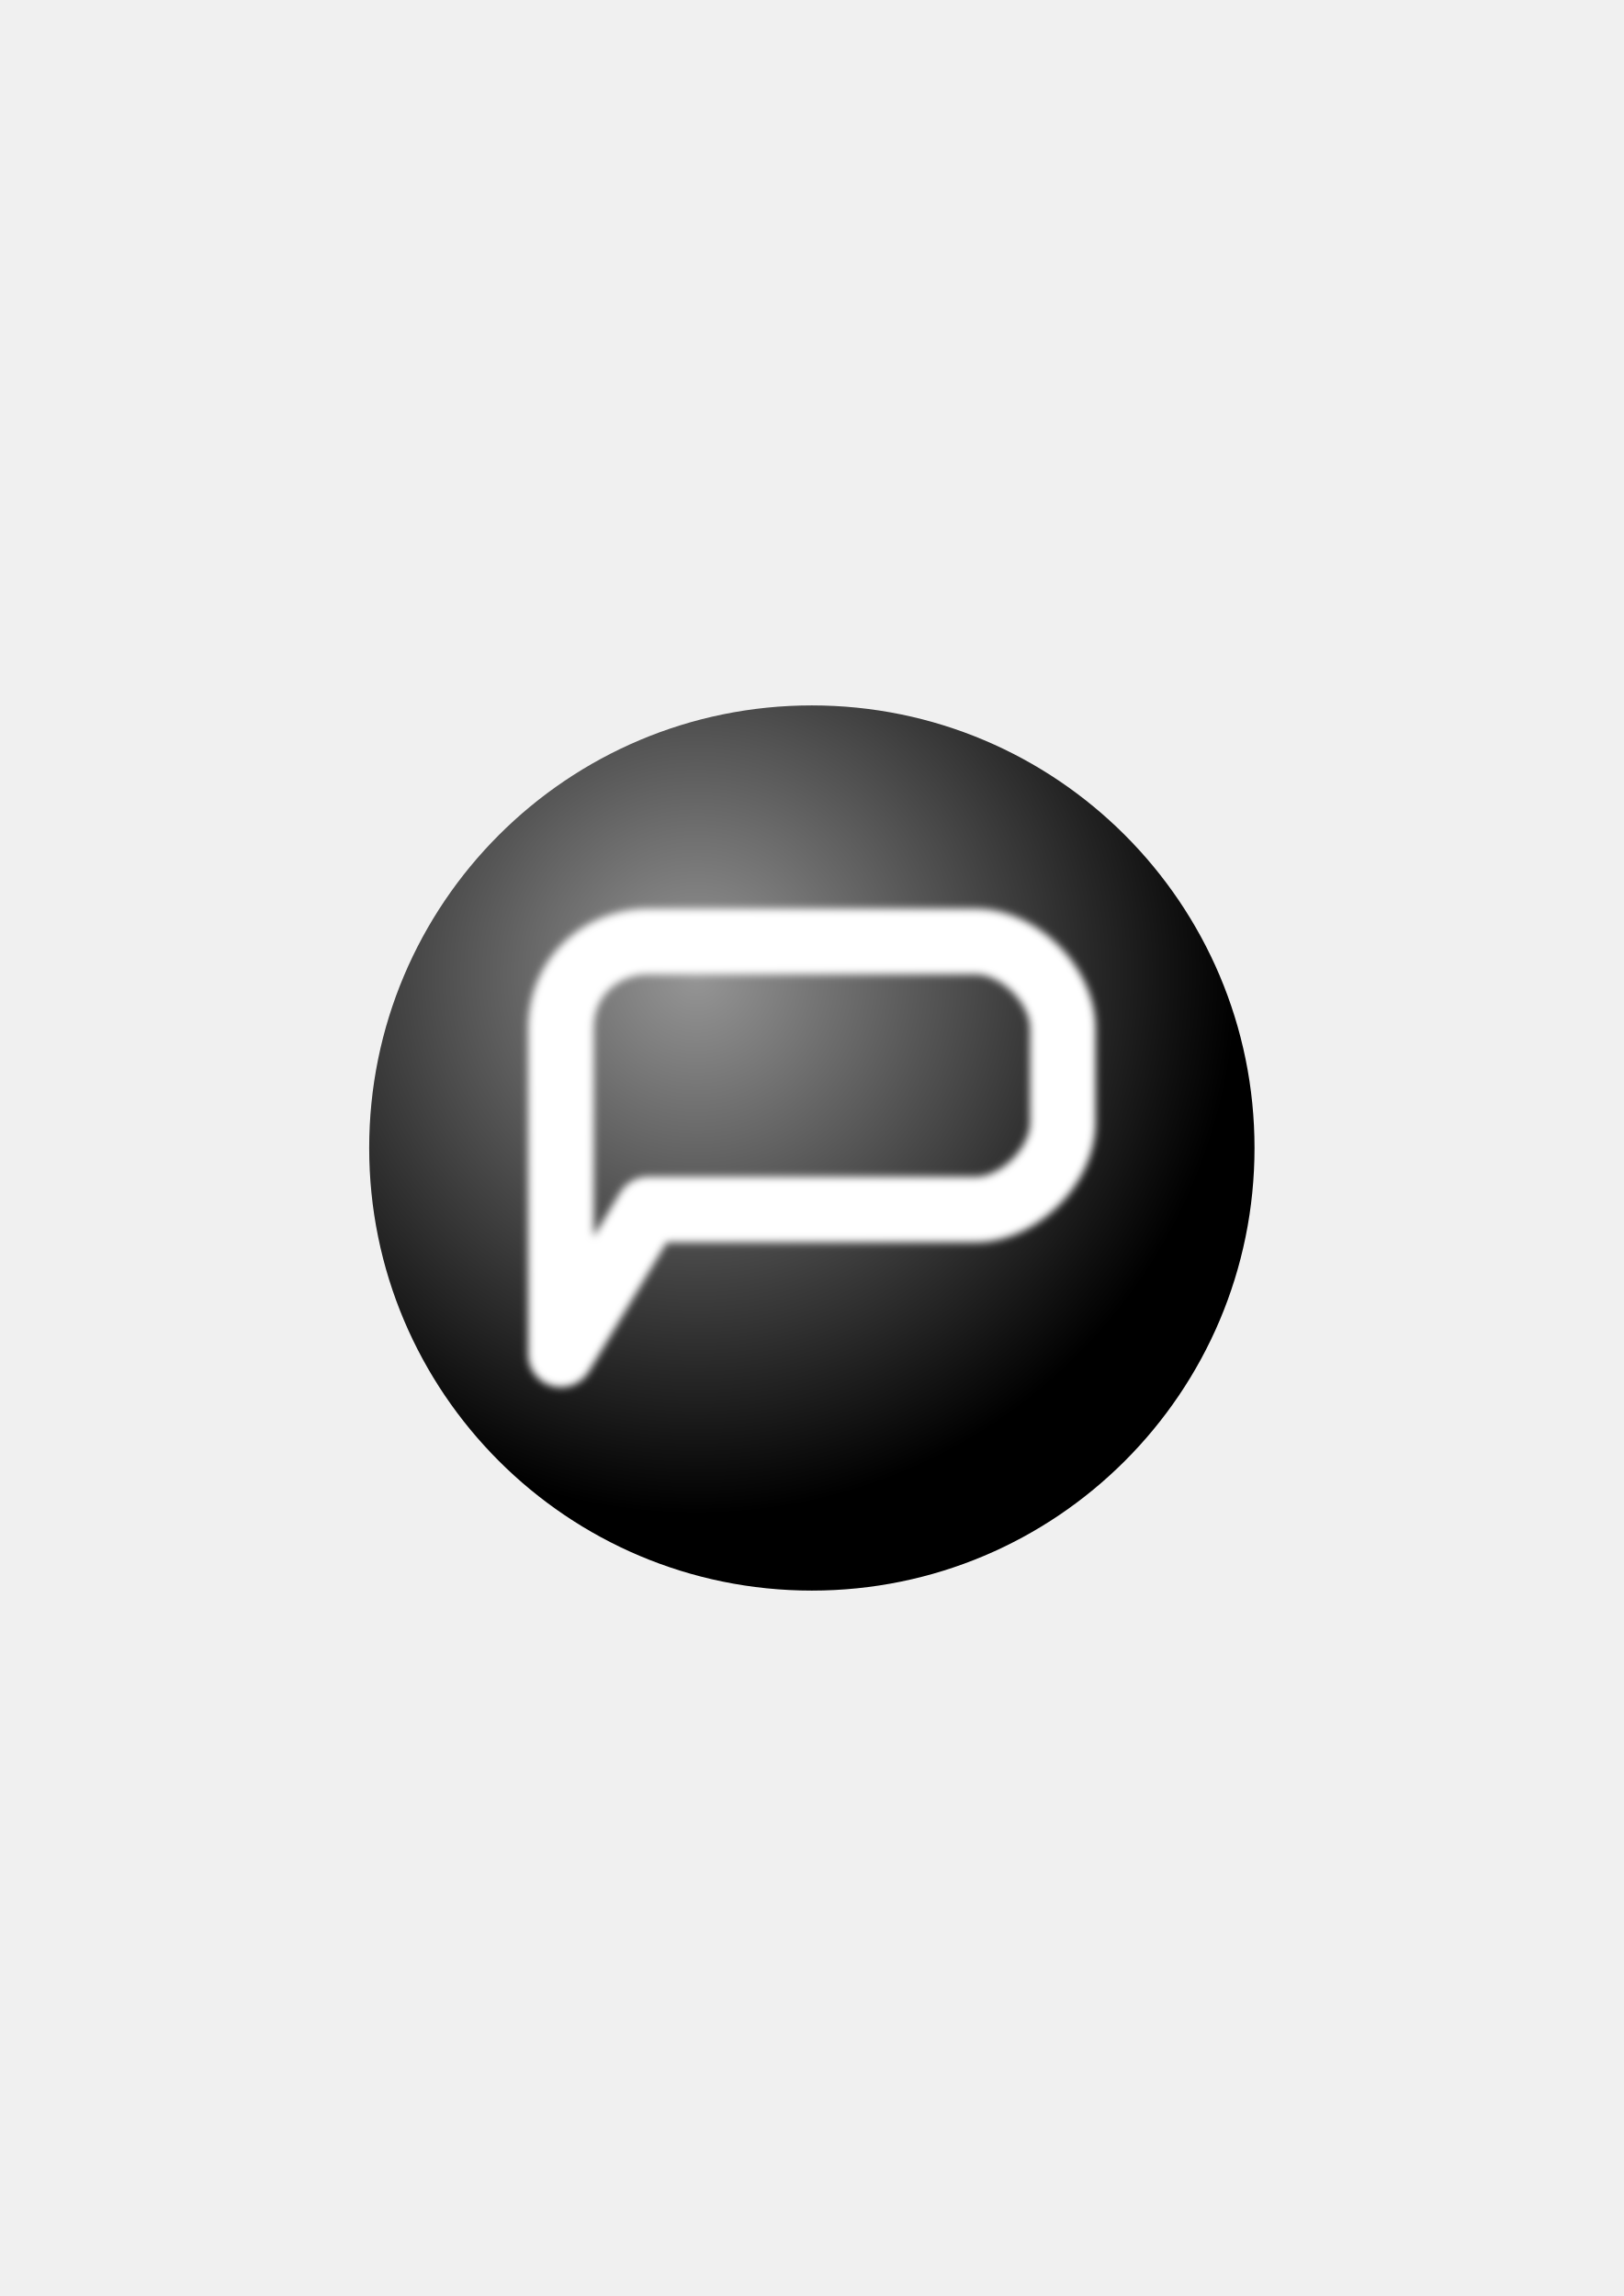
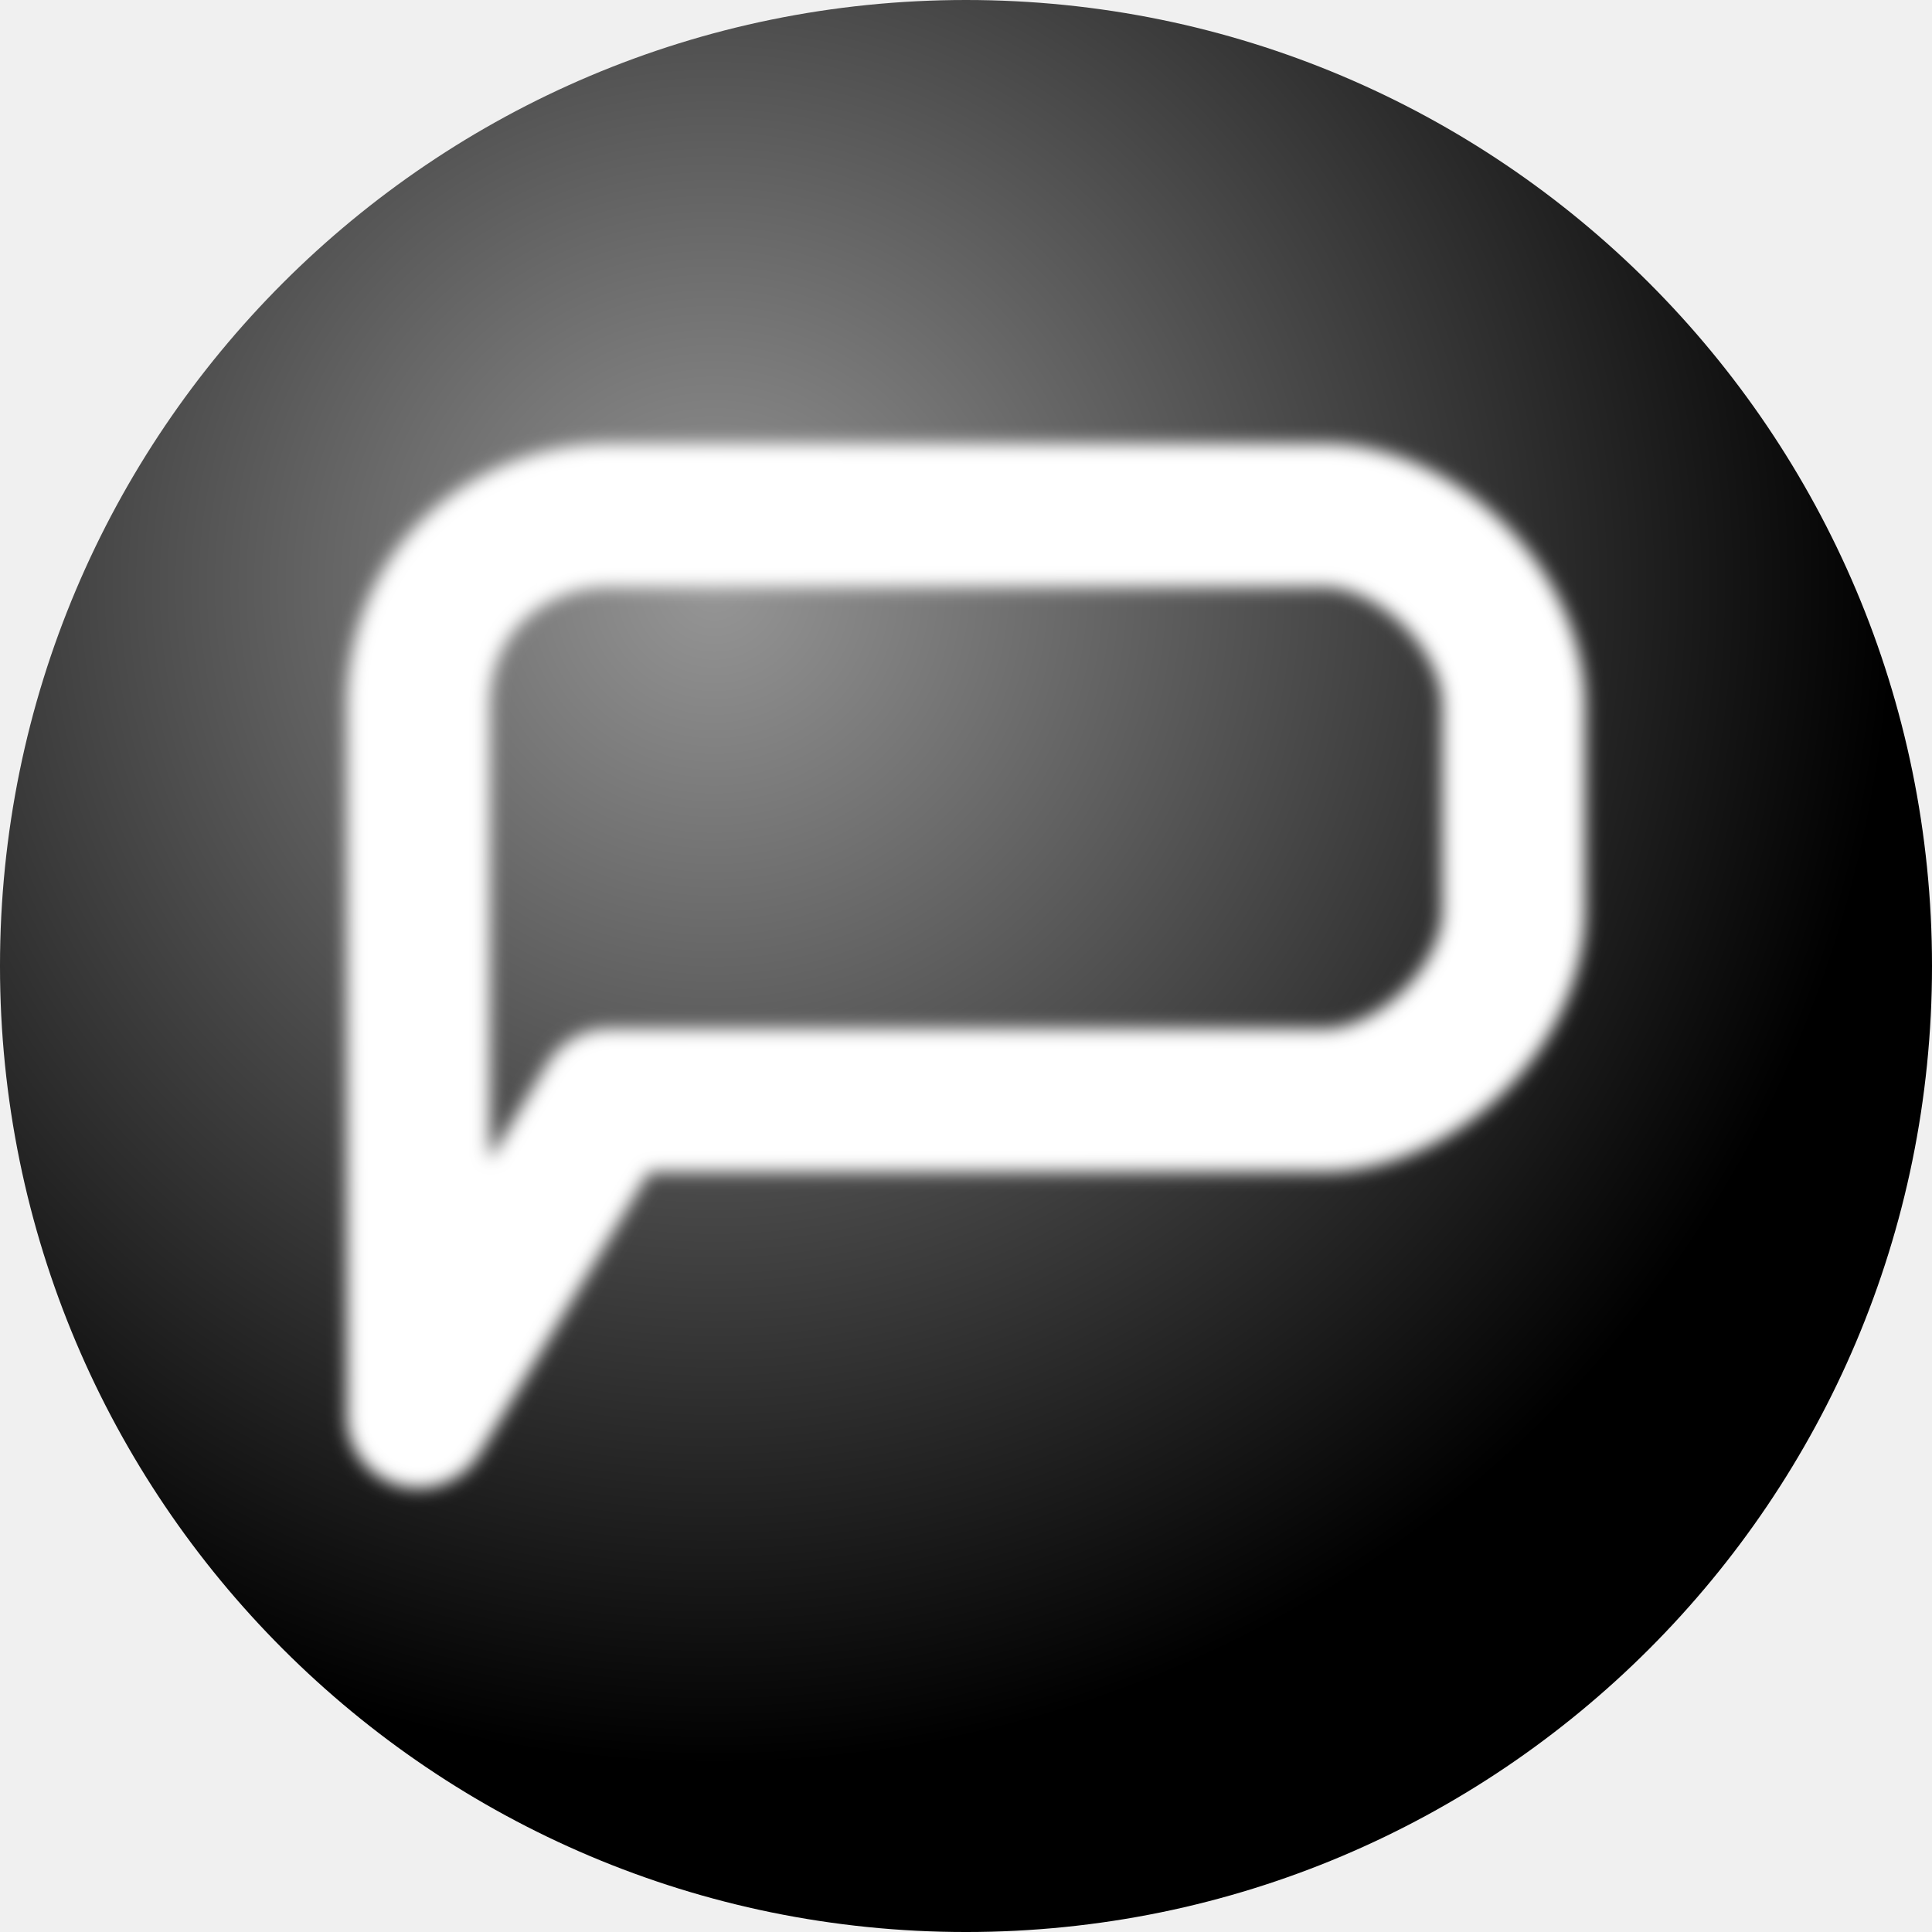
- <svg xmlns="http://www.w3.org/2000/svg" xmlns:xlink="http://www.w3.org/1999/xlink" width="744.094" height="1052.362" id="svg5481">
+ <svg xmlns="http://www.w3.org/2000/svg" xmlns:xlink="http://www.w3.org/1999/xlink" width="405.714" height="405.714" id="svg5481" version="1.0">
  <defs id="defs5483">
    <linearGradient id="linearGradient5493">
      <stop style="stop-color:#969696;stop-opacity:1;" offset="0" id="stop5495" />
      <stop style="stop-color:#000000;stop-opacity:1" offset="1" id="stop5497" />
    </linearGradient>
    <radialGradient xlink:href="#linearGradient5493" id="radialGradient5505" cx="318.571" cy="330.934" fx="318.571" fy="330.934" r="205.357" gradientUnits="userSpaceOnUse" gradientTransform="matrix(0,1.206492,-1.206492,0,717.84,-53.42009)" spreadMethod="pad" />
-     <filter id="filter6497">
-       <feGaussianBlur stdDeviation="1.13" id="feGaussianBlur6499" />
-     </filter>
    <filter id="filter6524">
      <feGaussianBlur stdDeviation="1.797" id="feGaussianBlur6526" />
    </filter>
  </defs>
-   <g id="layer1">
-     <path style="opacity:1;fill:url(#radialGradient5505);fill-opacity:1;fill-rule:nonzero;stroke:none;stroke-width:5;stroke-linecap:round;stroke-linejoin:round;stroke-miterlimit:4;stroke-dasharray:none;stroke-dashoffset:0;stroke-opacity:1" id="path5491" d="M 574.286 410.934 A 202.857 202.857 0 1 1  168.571,410.934 A 202.857 202.857 0 1 1  574.286 410.934 z" transform="translate(0.6186829,115.2475)" />
-     <path style="fill:none;fill-rule:evenodd;stroke:#ffffff;stroke-width:30;stroke-linecap:round;stroke-linejoin:round;stroke-miterlimit:4;stroke-dasharray:none;stroke-opacity:1;filter:url(#filter6524)" d="M 257.047,620.824 L 257.047,471.538 C 257.047,446.575 276.643,431.538 297.047,431.538 L 447.047,431.538 C 466.933,431.538 487.047,451.495 487.047,471.538 L 487.047,514.395 C 487.047,534.474 466.869,554.395 447.047,554.395 L 297.047,554.395 L 257.047,620.824 z " id="path5509" />
+   <g id="layer1" transform="translate(-1.1328125e-6,-646.6479)">
+     <path style="opacity:1;fill:url(#radialGradient5505);fill-opacity:1;fill-rule:nonzero;stroke:none;stroke-width:5;stroke-linecap:round;stroke-linejoin:round;stroke-miterlimit:4;stroke-dasharray:none;stroke-dashoffset:0;stroke-opacity:1" id="path5491" d="M 574.286 410.934 A 202.857 202.857 0 1 1  168.571,410.934 A 202.857 202.857 0 1 1  574.286 410.934 z" transform="translate(-168.5714,438.5714)" />
+     <path style="fill:none;fill-rule:evenodd;stroke:#ffffff;stroke-width:30;stroke-linecap:round;stroke-linejoin:round;stroke-miterlimit:4;stroke-dasharray:none;stroke-opacity:1;filter:url(#filter6524)" d="M 87.857,944.148 L 87.857,794.862 C 87.857,769.899 107.453,754.862 127.857,754.862 L 277.857,754.862 C 297.743,754.862 317.857,774.819 317.857,794.862 L 317.857,837.719 C 317.857,857.798 297.679,877.719 277.857,877.719 L 127.857,877.719 L 87.857,944.148 z " id="path5509" />
  </g>
</svg>
